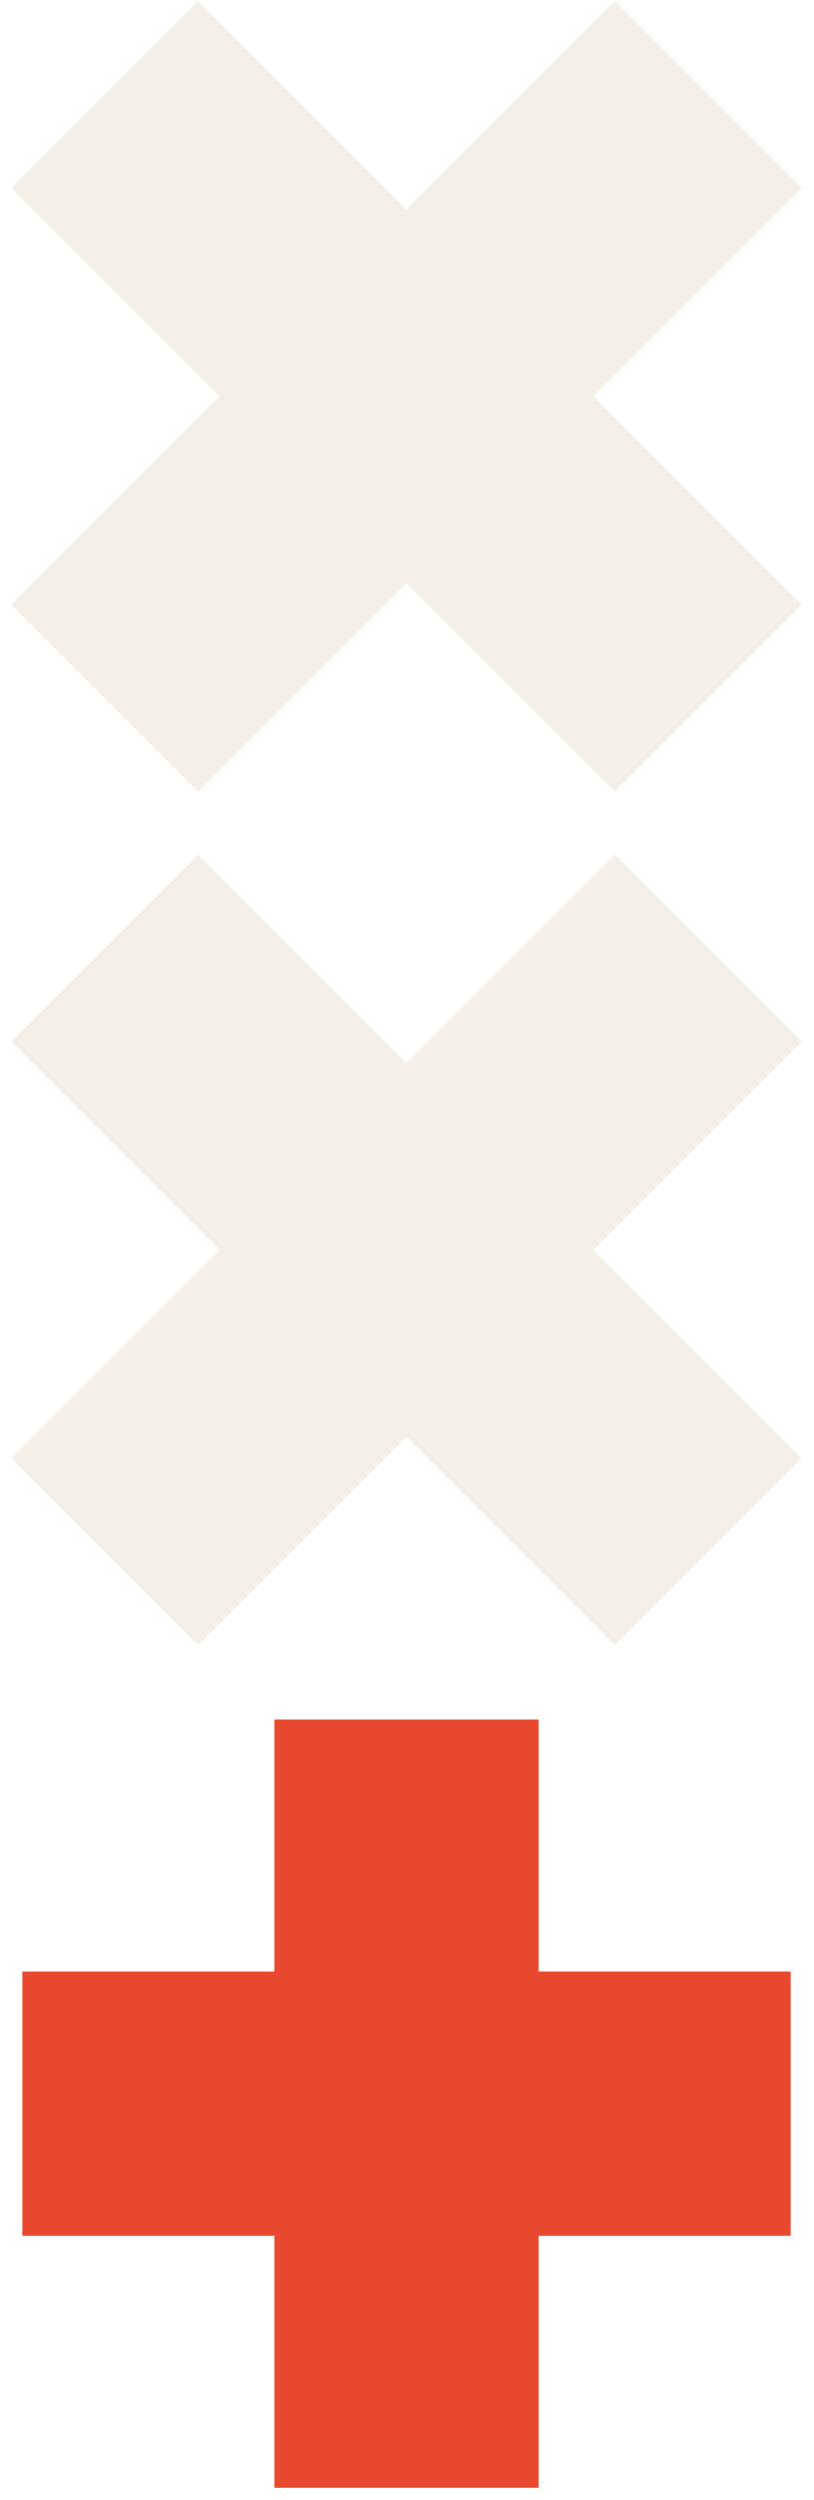
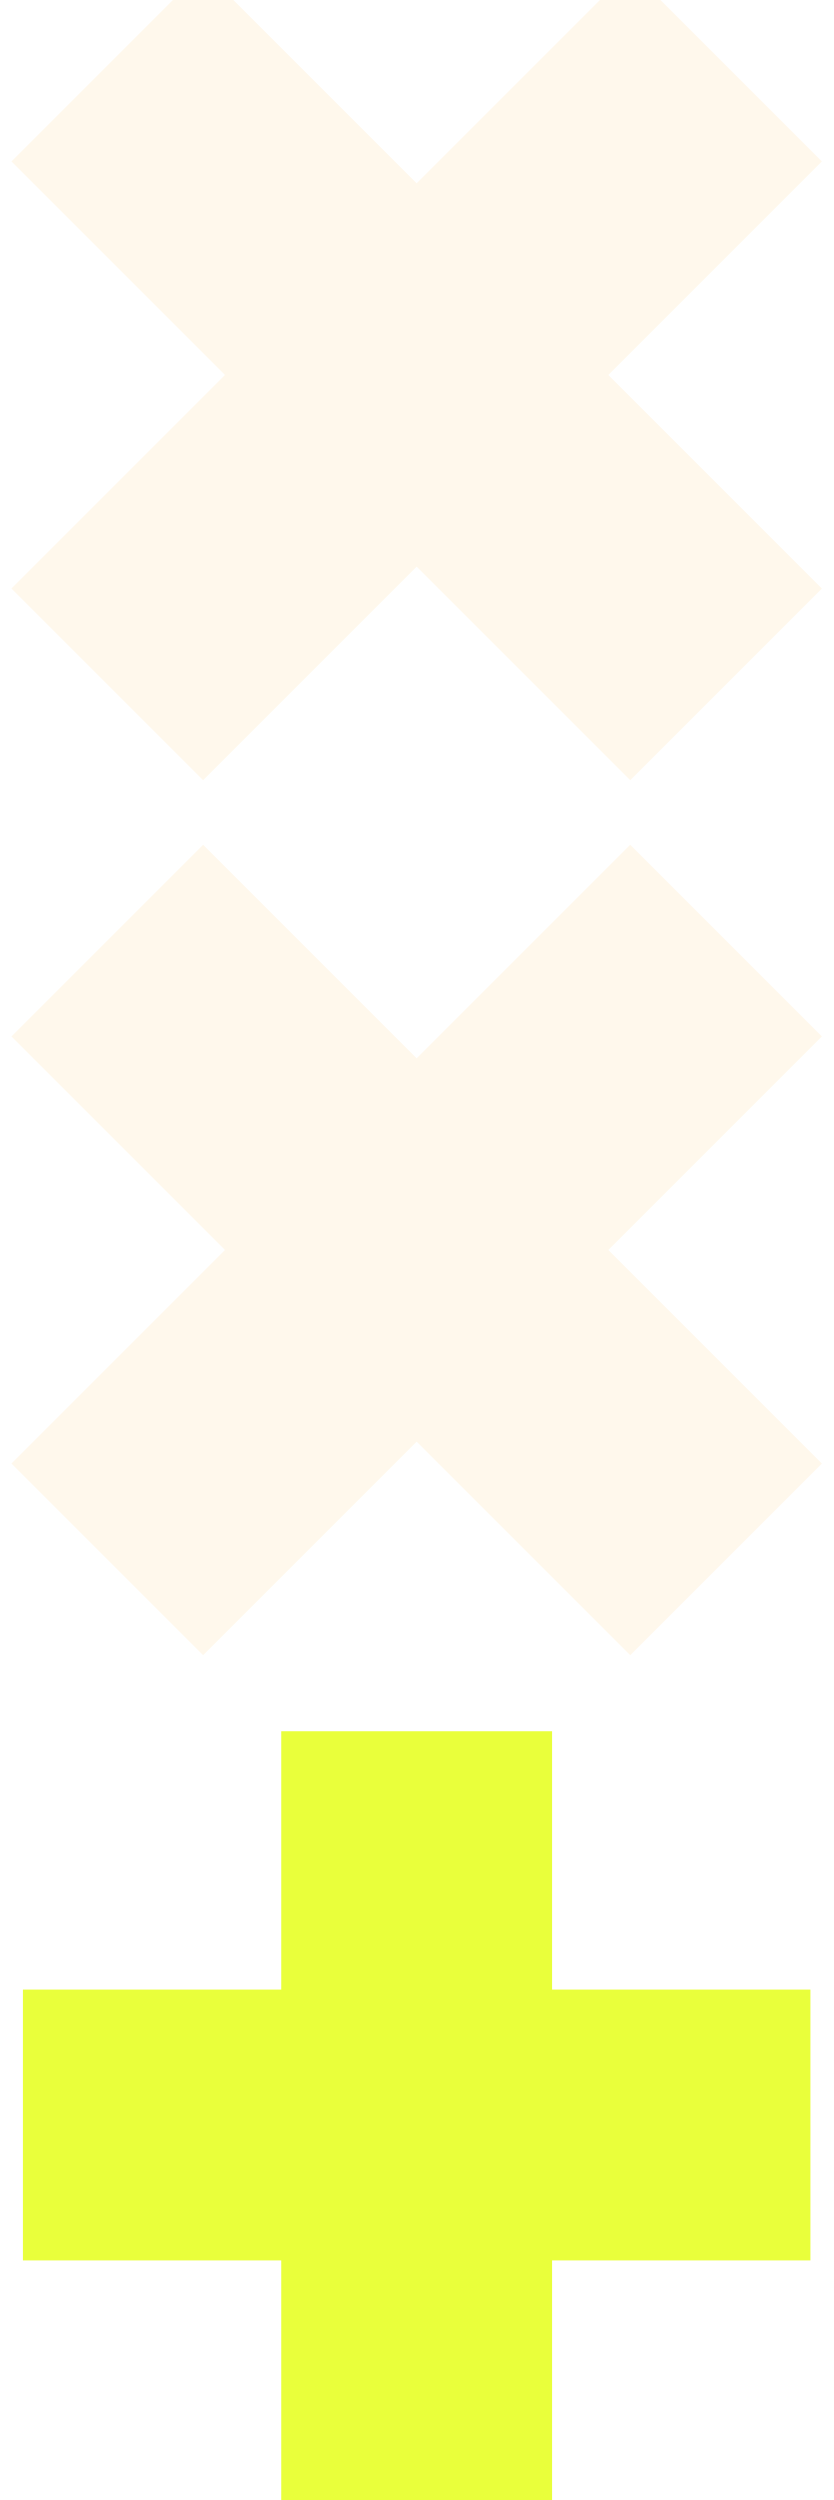
- <svg xmlns="http://www.w3.org/2000/svg" viewBox="0 0 40.0 123.0" width="40" height="123" role="img" aria-label="XX+">
-   <g transform="translate(0 1.5)">
-     <path fill="#F4F0E8" d="M30.25 37.45L0.55 7.75L9.75 -1.45L39.45 28.25Z M39.45 7.75L9.75 37.45L0.55 28.25L30.25 -1.45Z" />
-     <path fill="#F4F0E8" d="M30.25 79.45L0.55 49.75L9.75 40.55L39.45 70.25Z M39.45 49.75L9.75 79.45L0.55 70.25L30.25 40.55Z" />
-     <path fill="#E8492E" d="M38.90 108.50L1.10 108.50L1.10 95.50L38.90 95.50Z M13.50 120.90L13.50 83.10L26.50 83.10L26.50 120.90Z" />
-   </g>
+ <svg xmlns="http://www.w3.org/2000/svg" viewBox="0 0 40.0 120.0" width="40" height="120" role="img" aria-label="XX+">
+   <path fill="#FFF8EC" d="M30.25 37.45L0.55 7.75L9.75 -1.45L39.45 28.25Z M39.45 7.75L9.75 37.45L0.55 28.25L30.25 -1.45Z" />
+   <path fill="#FFF8EC" d="M30.25 79.45L0.55 49.75L9.75 40.55L39.45 70.25Z M39.45 49.75L9.75 79.45L0.55 70.25L30.25 40.55Z" />
+   <path fill="#E9FF3B" d="M38.90 108.50L1.10 108.50L1.10 95.50L38.90 95.50Z M13.50 120.90L13.50 83.10L26.50 83.10L26.50 120.90Z" />
</svg>
